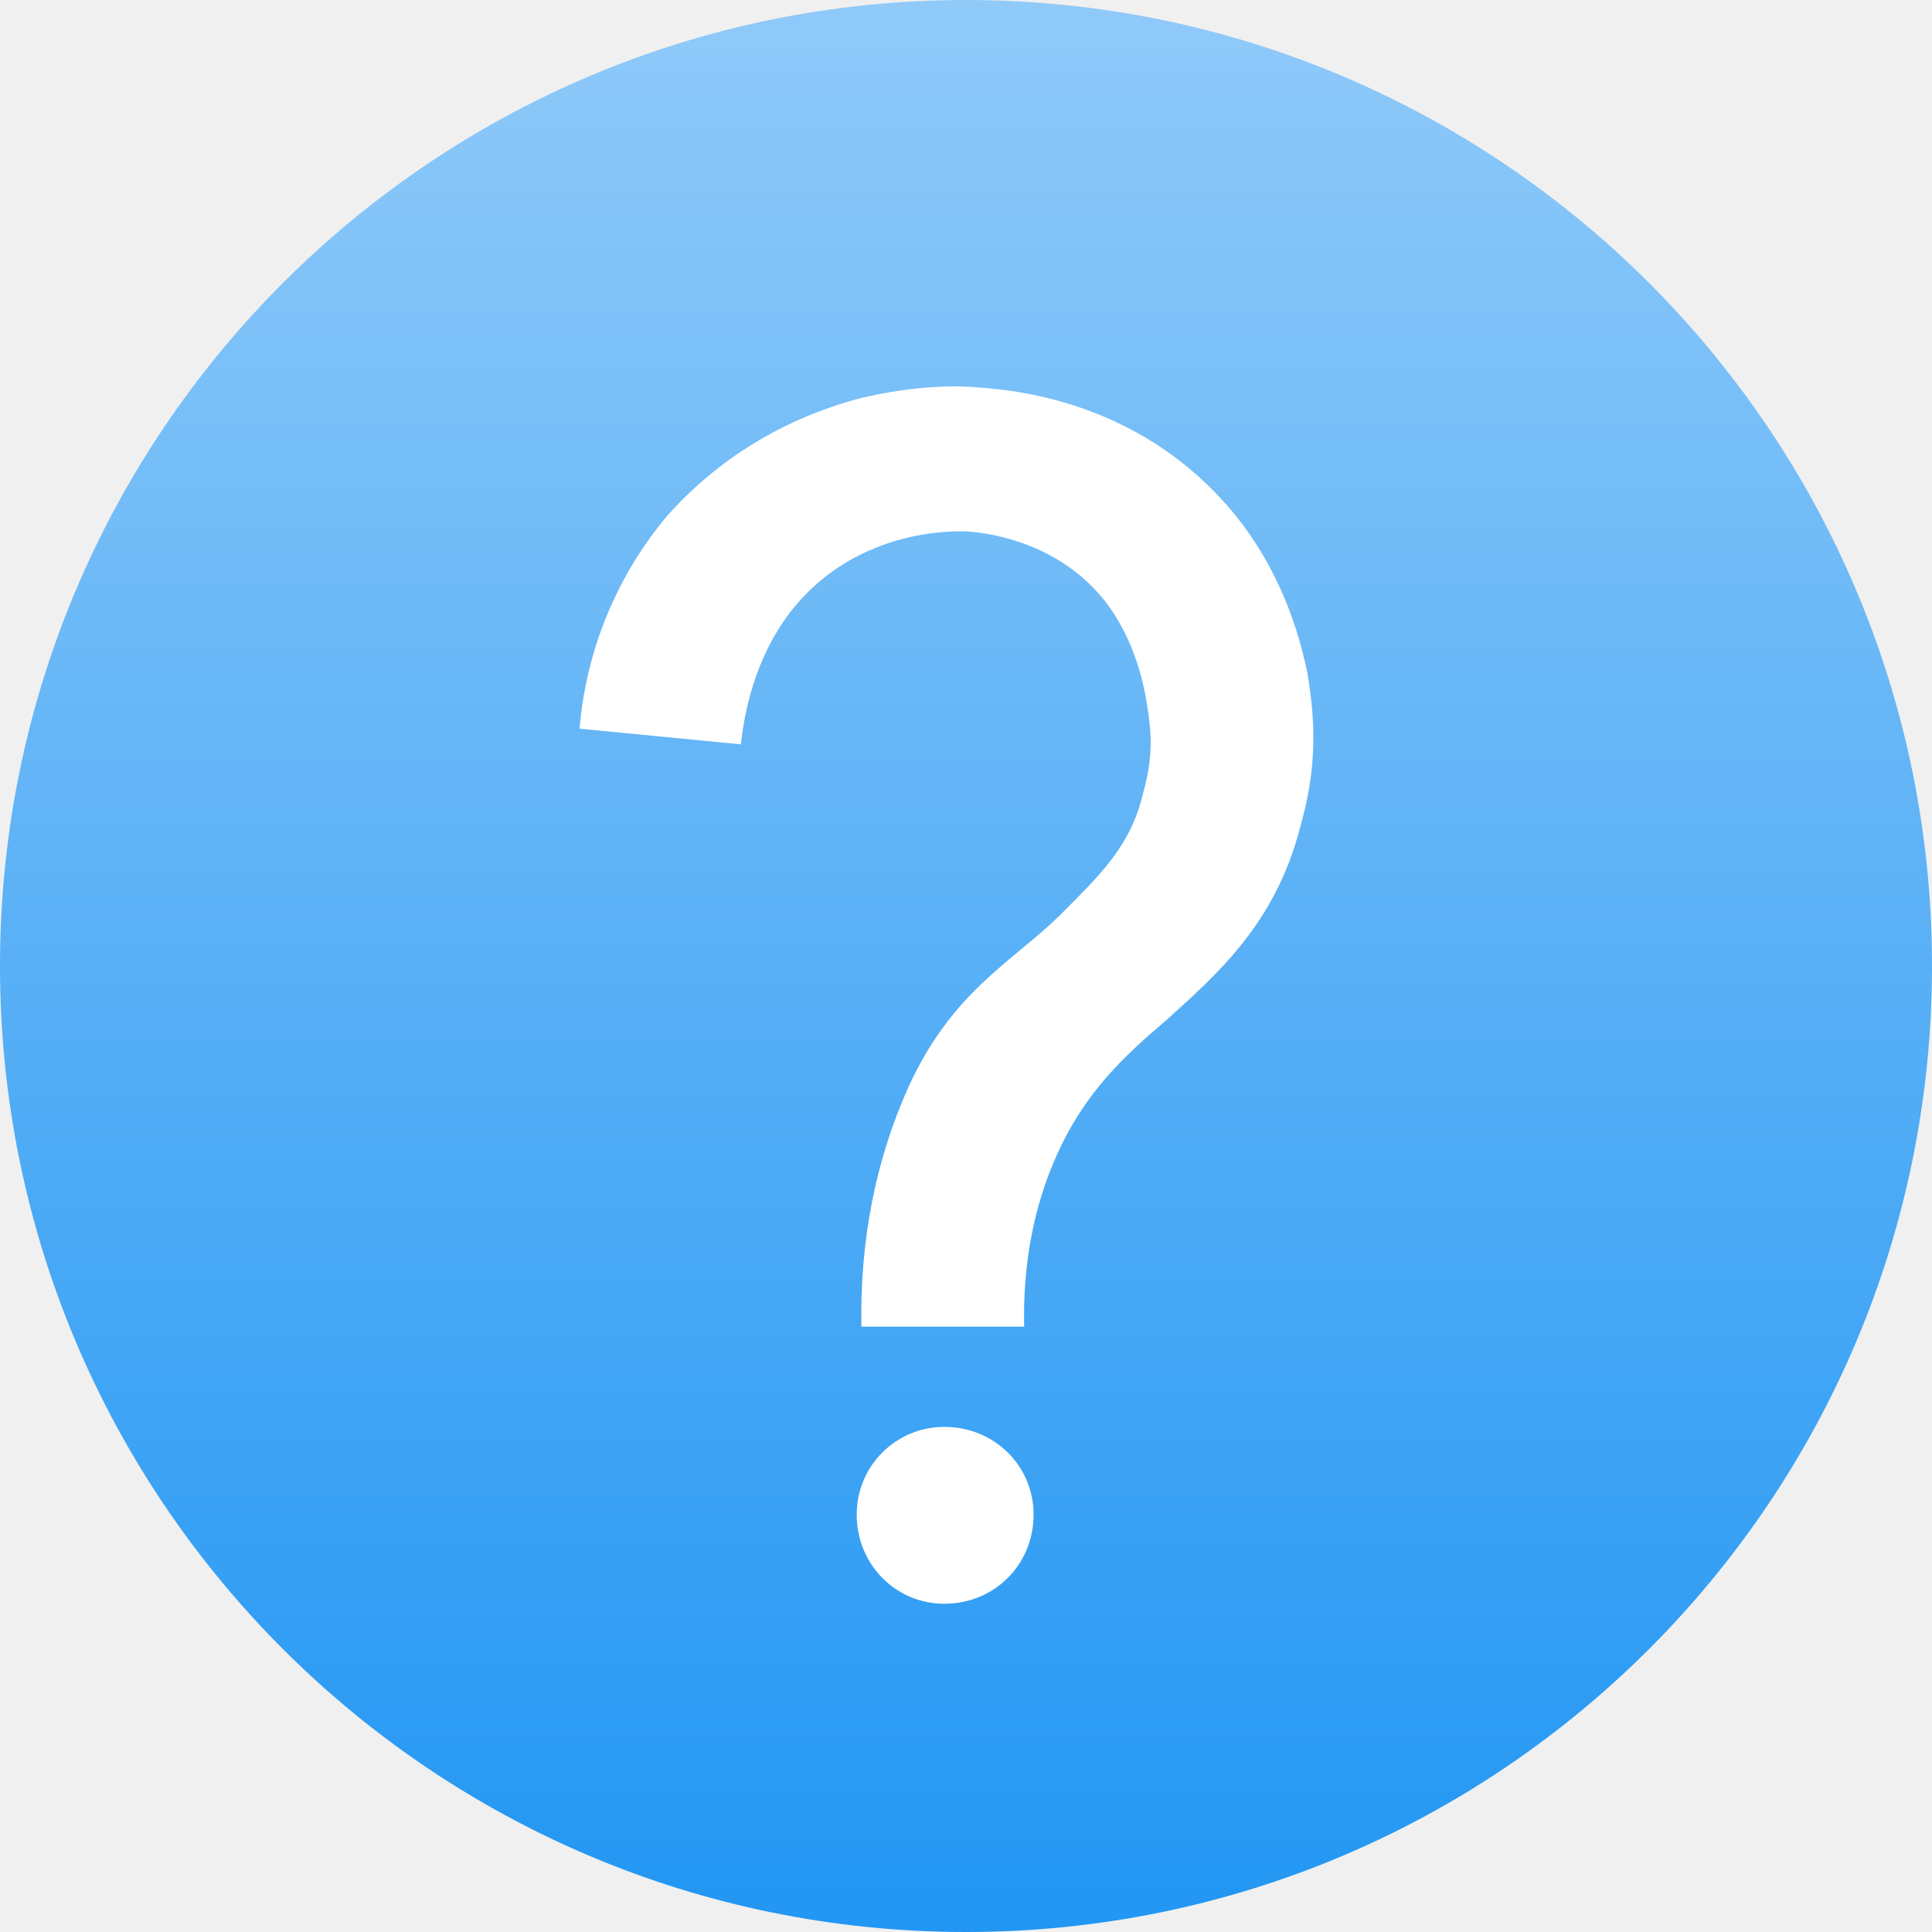
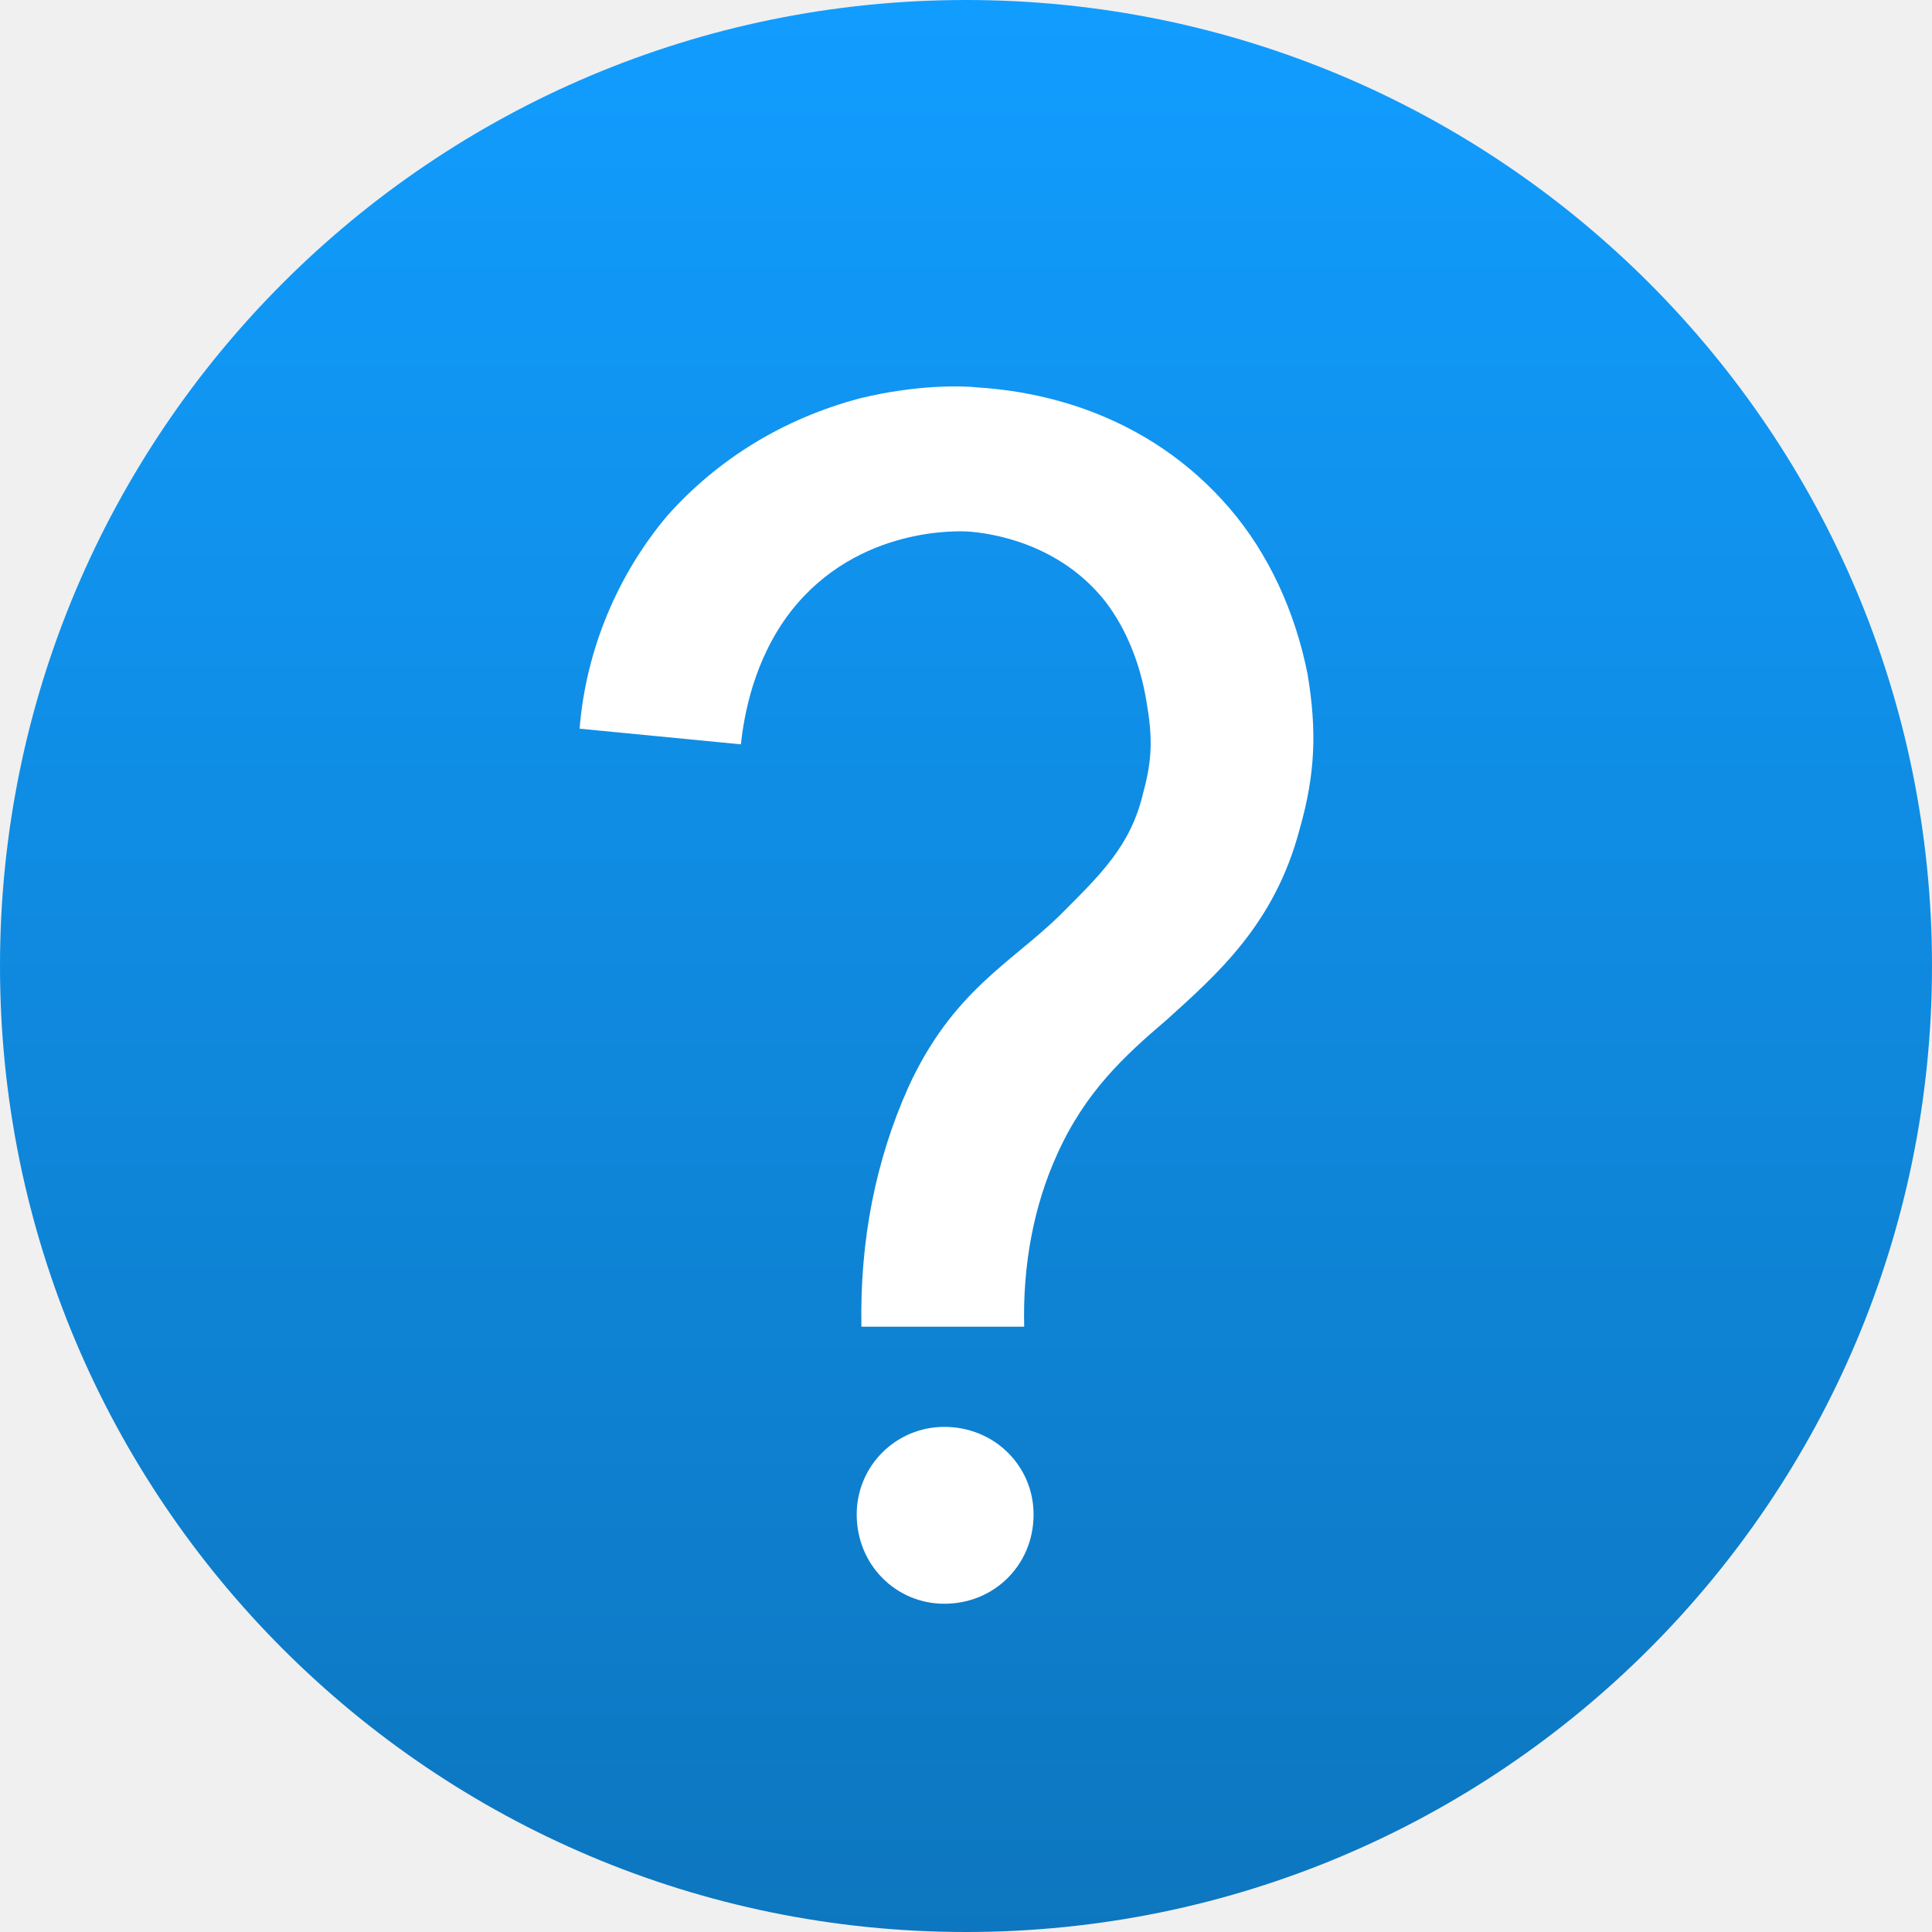
<svg xmlns="http://www.w3.org/2000/svg" width="49px" height="49px" viewBox="0 0 49 49" version="1.1">
  <defs>
    <linearGradient x1="50%" y1="0%" x2="50%" y2="100%" id="linearGradient-1">
-       <stop stop-color="#90CAF9" offset="0%" />
-       <stop stop-color="#2196F3" offset="100%" />
+       <stop stop-color="#119DFF" offset="0%" />
+       <stop stop-color="#0D76BF" offset="100%" />
    </linearGradient>
  </defs>
  <g id="Page-1" stroke="none" stroke-width="1" fill="none" fill-rule="evenodd">
    <g id="JupyterLab---Main" transform="translate(-638, -156)">
      <g id="FAQ-Window" transform="translate(321, 4)">
        <g id="FAQ-Text-Normal" transform="translate(0, 24)">
          <g id="Group-9" transform="translate(317, 128)">
            <g id="Group-2">
              <path d="M24.5,49 C38.031,49 49,38.031 49,24.5 C49,10.969 38.031,0 24.5,0 C10.969,0 0,10.969 0,24.5 C0,38.031 10.969,49 24.5,49 Z" id="Oval-1" fill="url(#linearGradient-1)" />
              <path d="M26.214,38.412 C26.214,37.181 25.222,36.189 23.951,36.189 C22.72,36.189 21.728,37.181 21.728,38.412 C21.728,39.683 22.72,40.675 23.951,40.675 C25.222,40.675 26.214,39.683 26.214,38.412 L26.214,38.412 Z M25.976,33.648 C25.936,32.099 26.214,30.59 26.81,29.28 C27.524,27.692 28.517,26.779 29.589,25.866 C30.86,24.714 32.329,23.444 32.964,21.022 C33.361,19.632 33.401,18.52 33.162,17.091 C32.845,15.503 32.17,14.034 31.177,12.882 C30.185,11.731 28.954,10.897 27.524,10.381 C26.413,9.984 25.42,9.865 24.785,9.825 C24.428,9.785 23.276,9.746 21.807,10.103 C19.862,10.619 18.194,11.652 16.923,13.081 C15.653,14.59 14.859,16.495 14.7,18.481 L18.79,18.878 C18.869,18.163 19.107,16.734 20.06,15.503 C21.767,13.319 24.388,13.478 24.507,13.478 C25.182,13.518 26.889,13.796 28.041,15.265 C28.557,15.94 28.914,16.813 29.073,17.766 C29.232,18.679 29.232,19.235 28.994,20.108 C28.676,21.458 27.921,22.173 26.849,23.245 C25.619,24.436 24.15,25.151 23.038,27.573 C22.204,29.439 21.807,31.464 21.847,33.648 L25.976,33.648 Z" id="?" fill="#FFFFFF" />
            </g>
          </g>
        </g>
      </g>
    </g>
  </g>
</svg>
